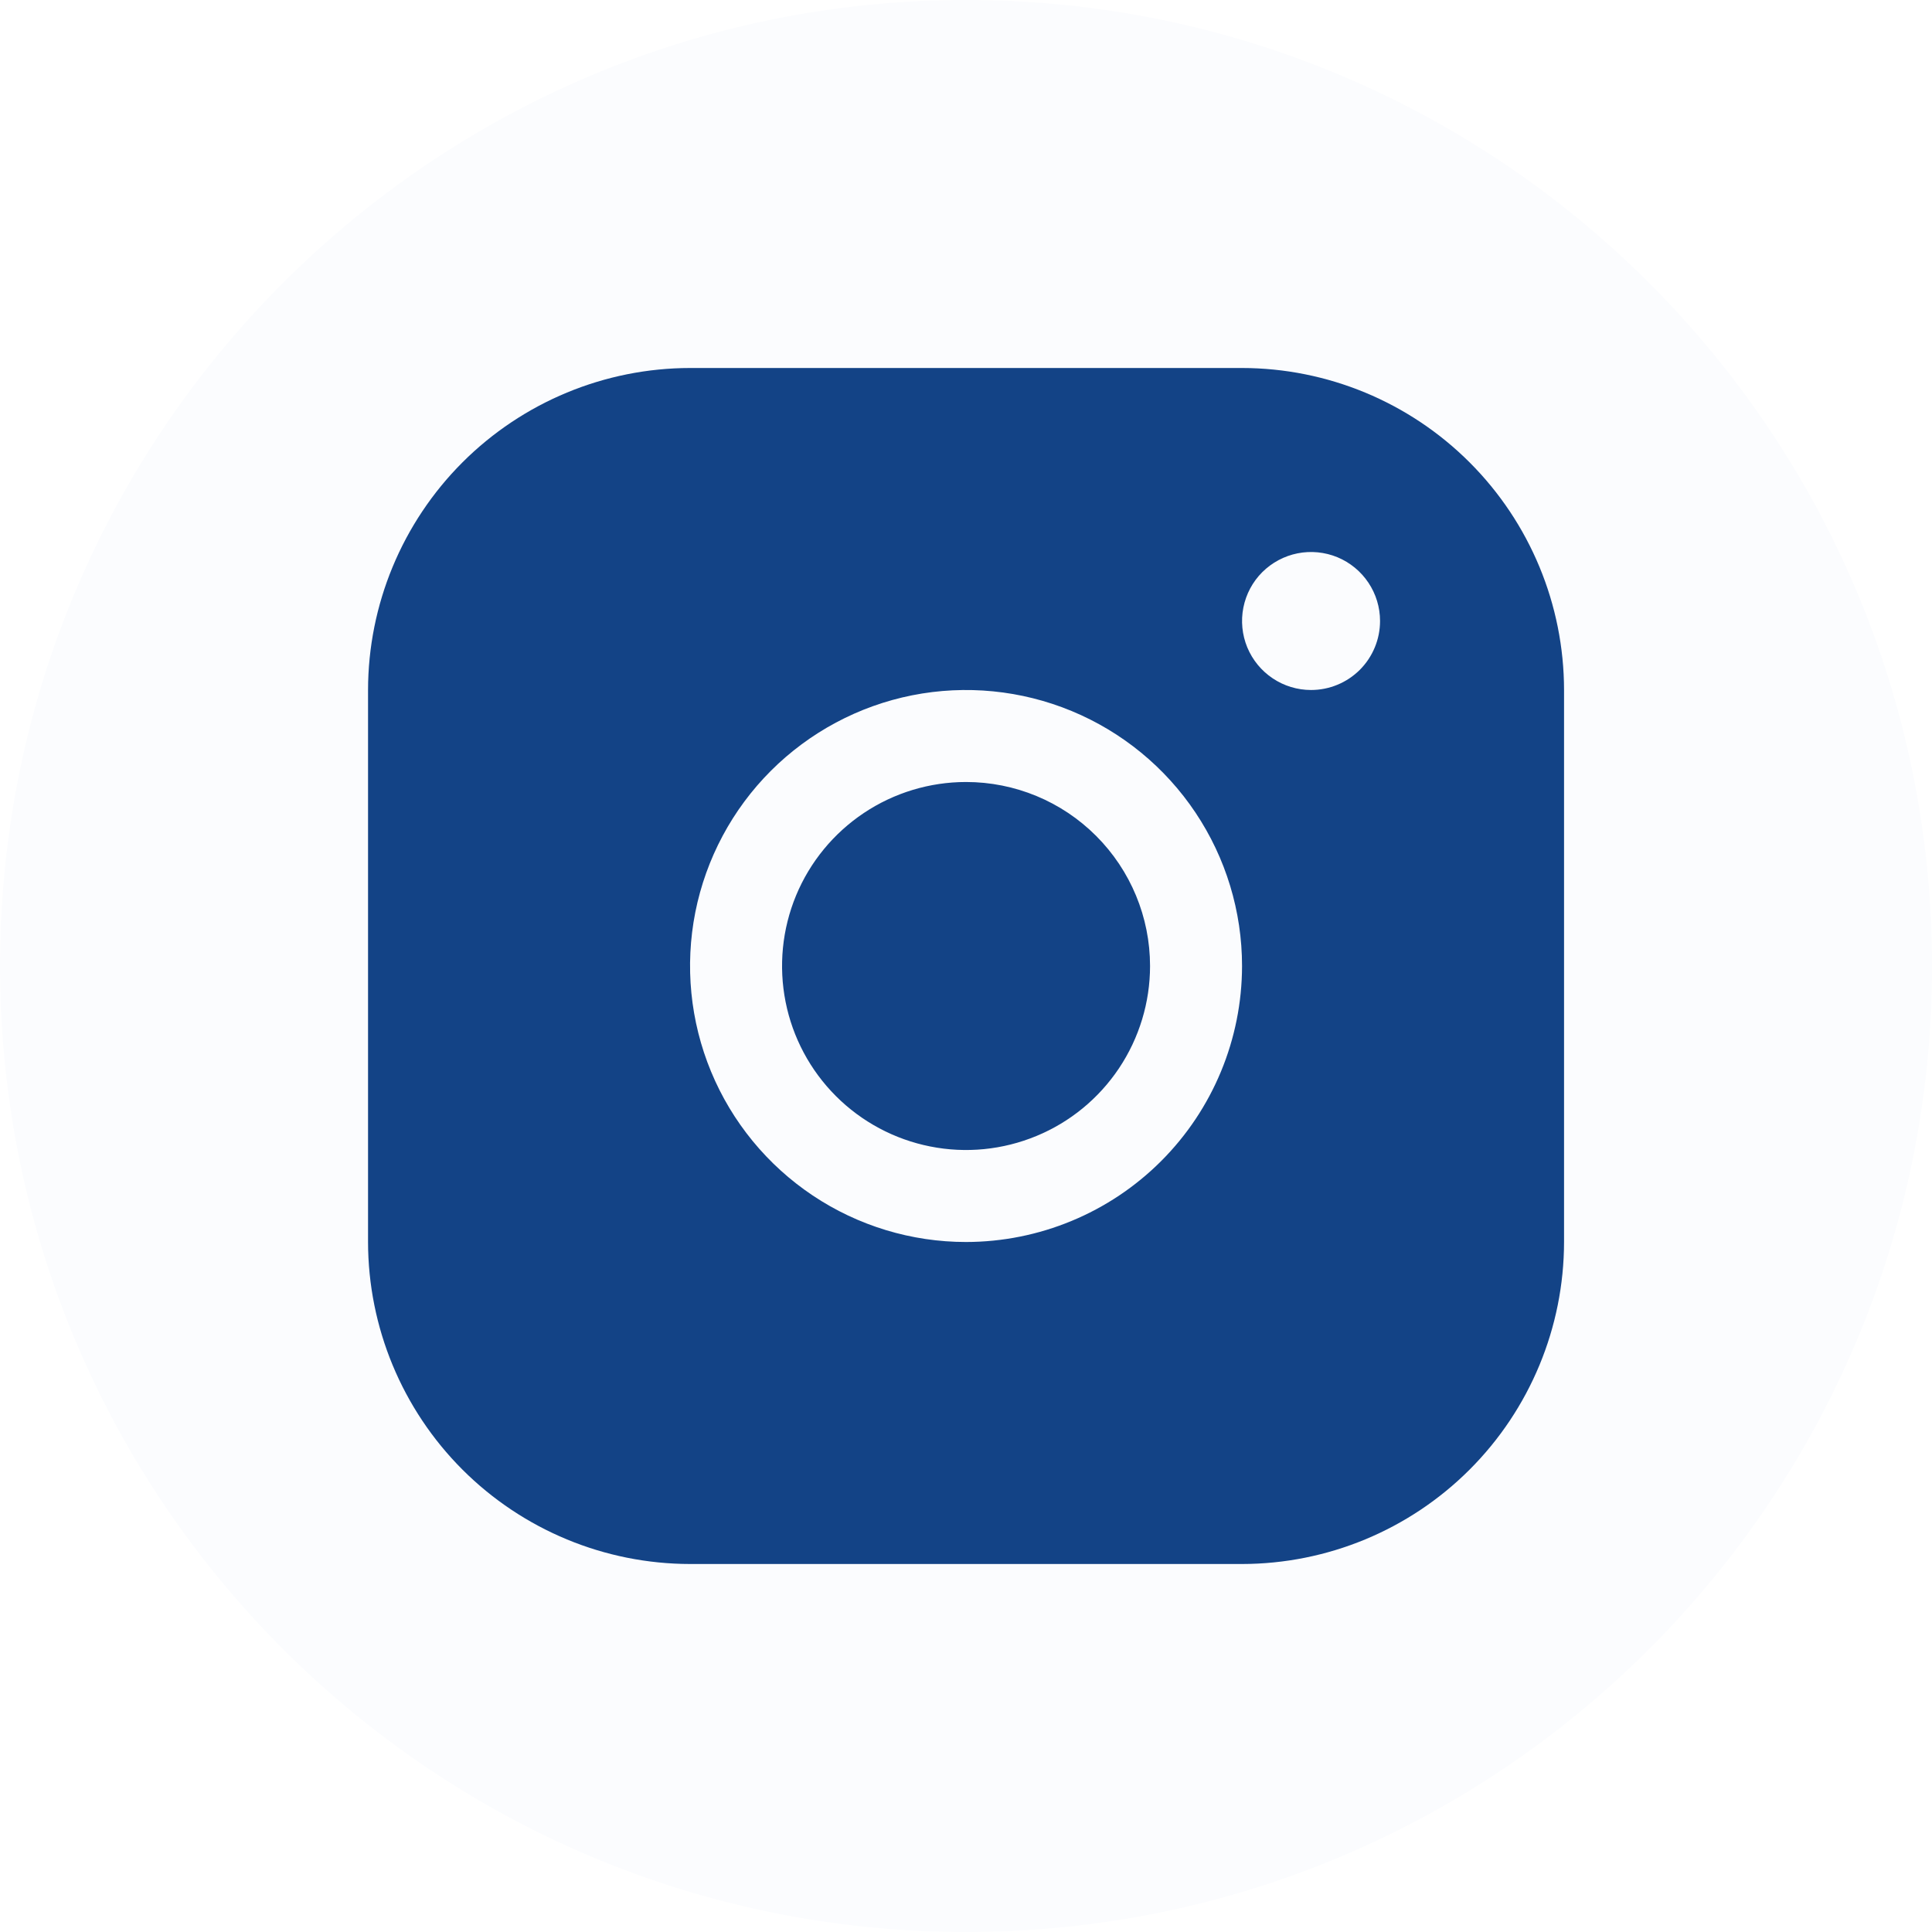
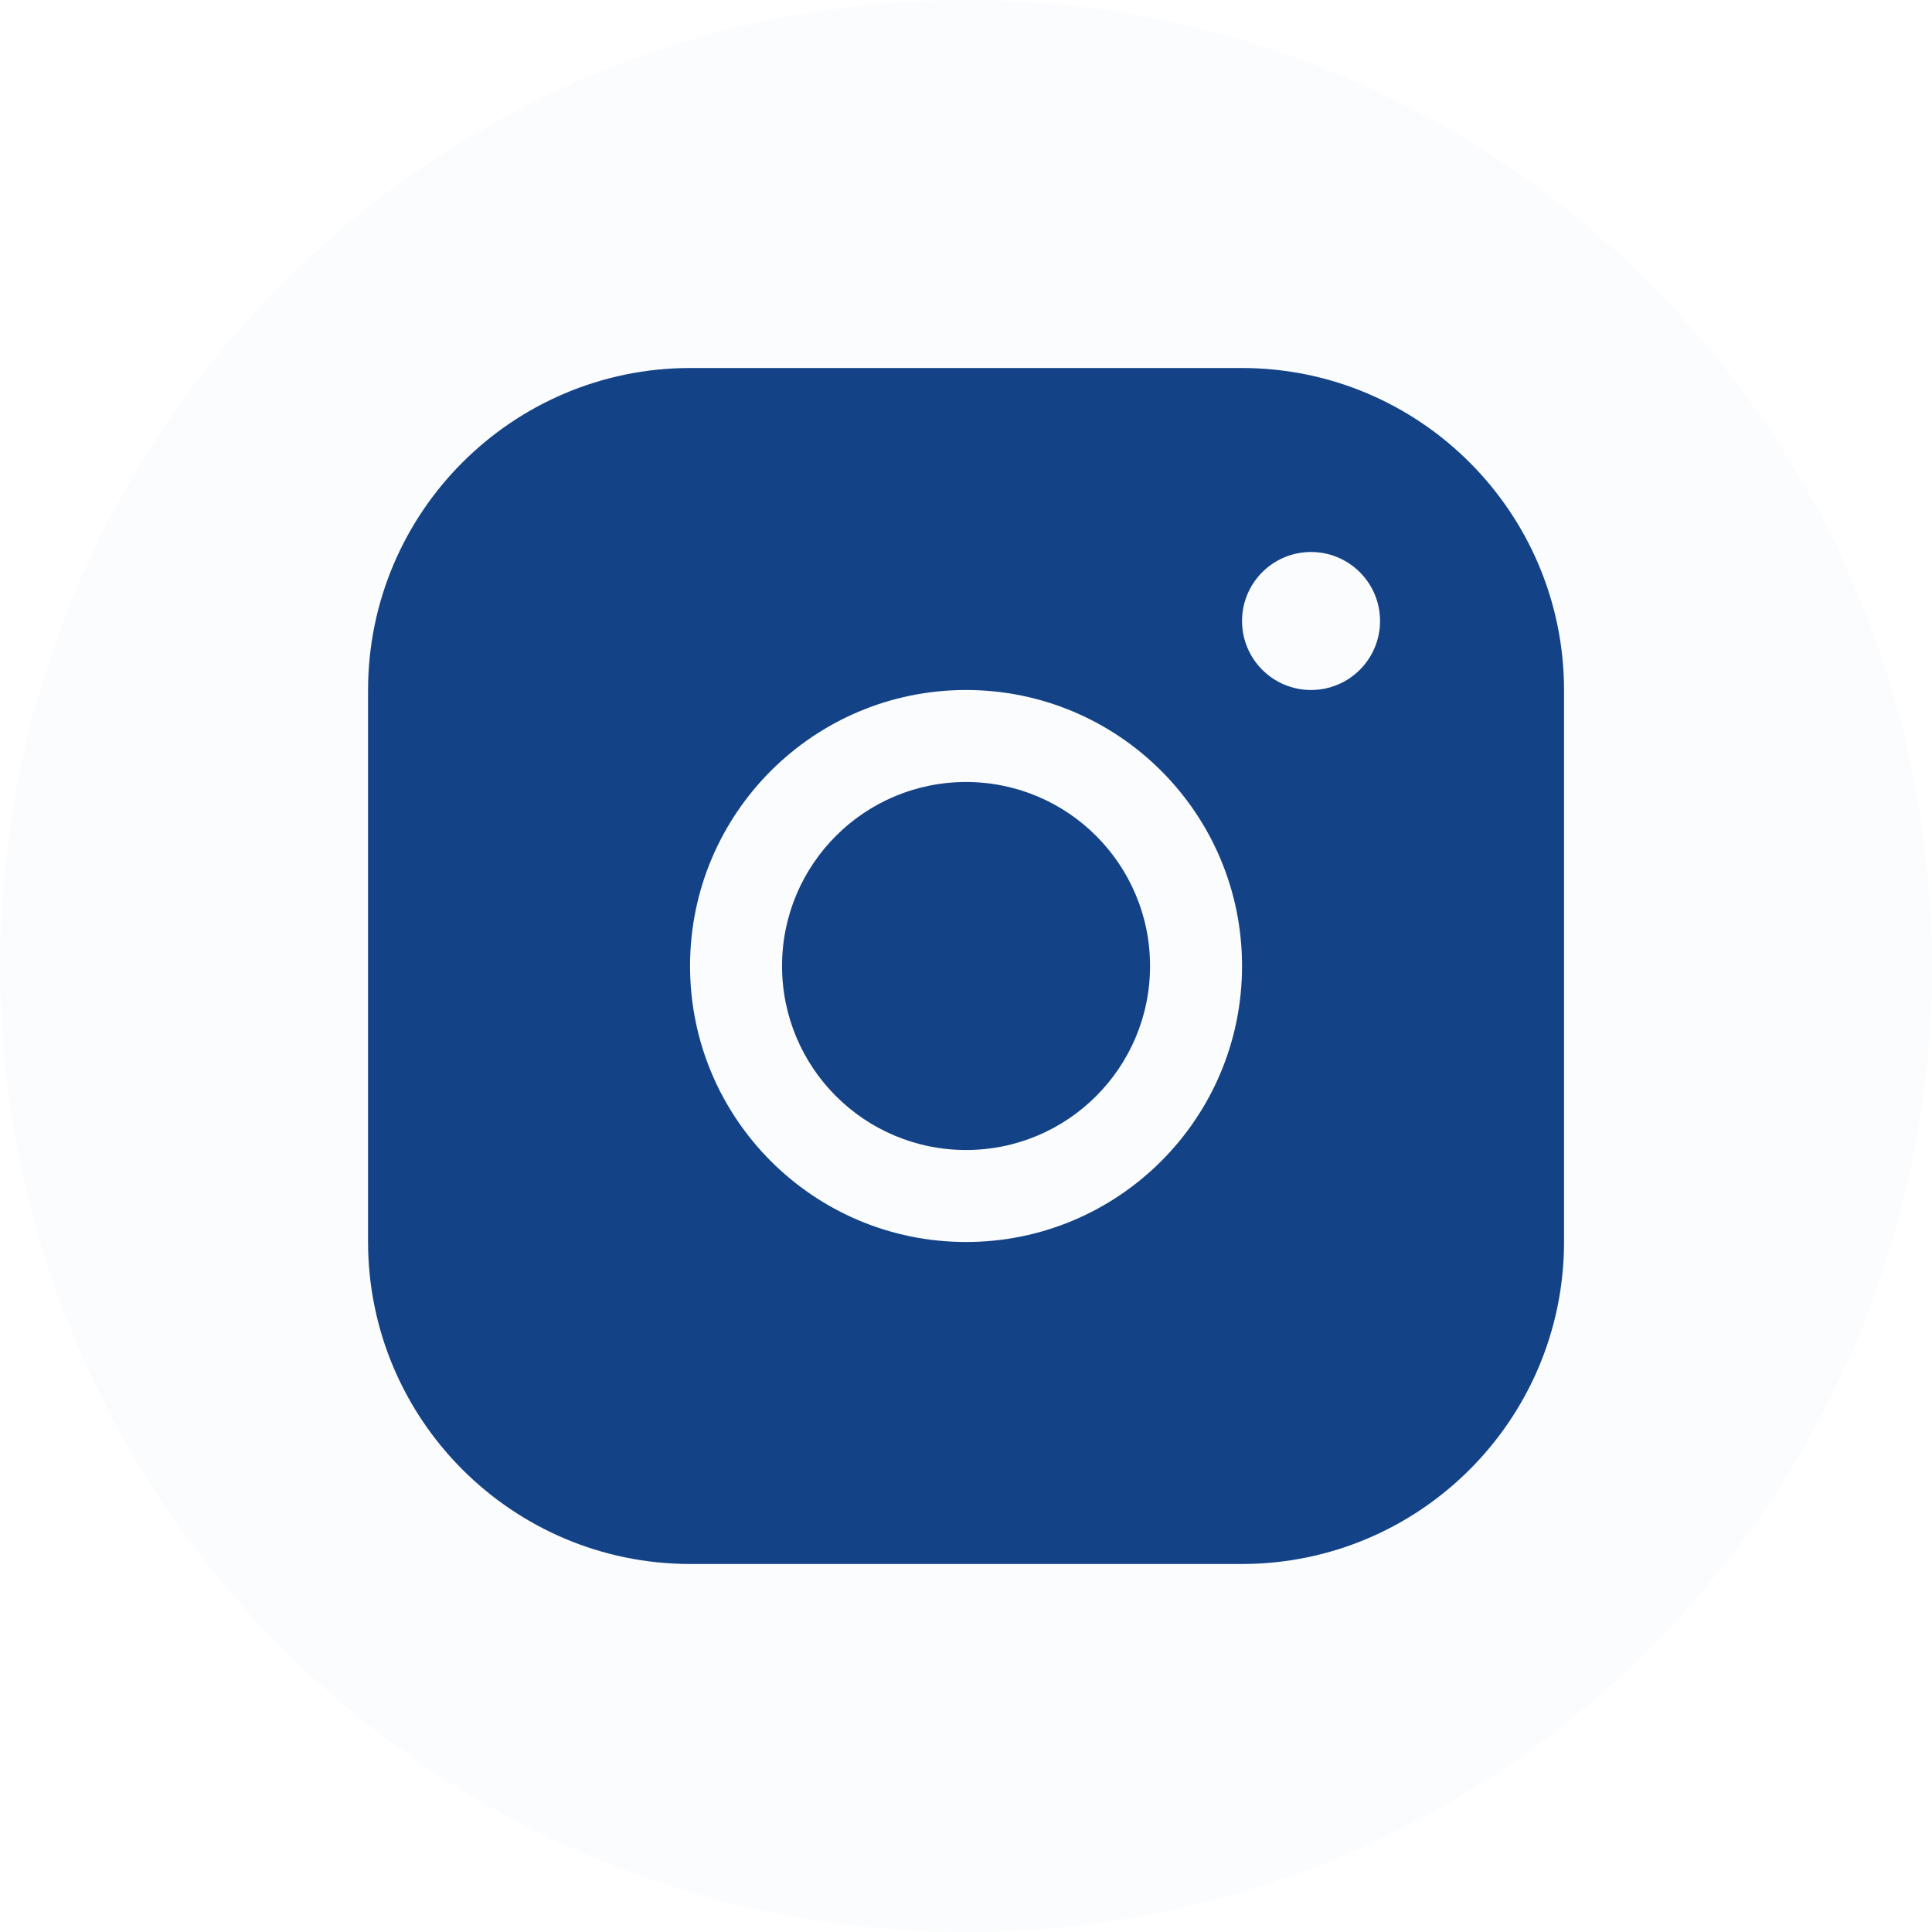
- <svg xmlns="http://www.w3.org/2000/svg" width="42" height="42" viewBox="0 0 42 42" fill="none">
-   <rect x="0.001" width="42" height="42" rx="21" fill="#FBFCFE" />
-   <path d="M27.001 8H15.001C13.145 8.002 11.366 8.74 10.053 10.052C8.741 11.365 8.003 13.144 8.001 15V27C8.003 28.856 8.741 30.635 10.053 31.948C11.366 33.26 13.145 33.998 15.001 34H27.001C28.857 33.998 30.636 33.26 31.948 31.948C33.261 30.635 33.999 28.856 34.001 27V15C33.999 13.144 33.261 11.365 31.948 10.052C30.636 8.74 28.857 8.002 27.001 8ZM21.001 27C19.814 27 18.654 26.648 17.668 25.989C16.681 25.329 15.912 24.392 15.458 23.296C15.004 22.2 14.885 20.993 15.116 19.829C15.348 18.666 15.919 17.596 16.758 16.757C17.598 15.918 18.666 15.347 19.83 15.115C20.994 14.884 22.201 15.003 23.297 15.457C24.393 15.911 25.331 16.68 25.99 17.667C26.649 18.653 27.001 19.813 27.001 21C26.999 22.591 26.367 24.116 25.242 25.241C24.117 26.366 22.592 26.998 21.001 27ZM28.501 15C28.204 15 27.914 14.912 27.668 14.747C27.421 14.582 27.229 14.348 27.115 14.074C27.002 13.8 26.972 13.498 27.03 13.207C27.088 12.916 27.23 12.649 27.44 12.439C27.65 12.23 27.917 12.087 28.208 12.029C28.499 11.971 28.801 12.001 29.075 12.114C29.349 12.228 29.583 12.42 29.748 12.667C29.913 12.913 30.001 13.203 30.001 13.5C30.001 13.898 29.843 14.279 29.562 14.561C29.28 14.842 28.899 15 28.501 15ZM25.001 21C25.001 21.791 24.766 22.564 24.327 23.222C23.887 23.88 23.263 24.393 22.532 24.695C21.801 24.998 20.997 25.078 20.221 24.923C19.445 24.769 18.732 24.388 18.172 23.828C17.613 23.269 17.232 22.556 17.078 21.78C16.924 21.004 17.003 20.2 17.305 19.469C17.608 18.738 18.121 18.114 18.779 17.674C19.436 17.235 20.21 17 21.001 17C22.062 17 23.079 17.421 23.829 18.172C24.579 18.922 25.001 19.939 25.001 21Z" fill="#134386" />
+ <svg xmlns="http://www.w3.org/2000/svg" width="42" height="42" fill="none">
+   <rect x=".001" width="42" height="42" rx="21" fill="#FBFCFE" />
+   <path d="M27.001 8h-12a7.008 7.008 0 0 0-7 7v12a7.008 7.008 0 0 0 7 7h12a7.007 7.007 0 0 0 7-7V15a7.008 7.008 0 0 0-7-7Zm-6 19a6 6 0 1 1 0-12 6 6 0 0 1 0 12Zm7.5-12a1.5 1.5 0 1 1 0-3 1.5 1.5 0 0 1 0 3Zm-3.5 6a4 4 0 1 1-8 0 4 4 0 0 1 8 0Z" fill="#134386" />
</svg>
